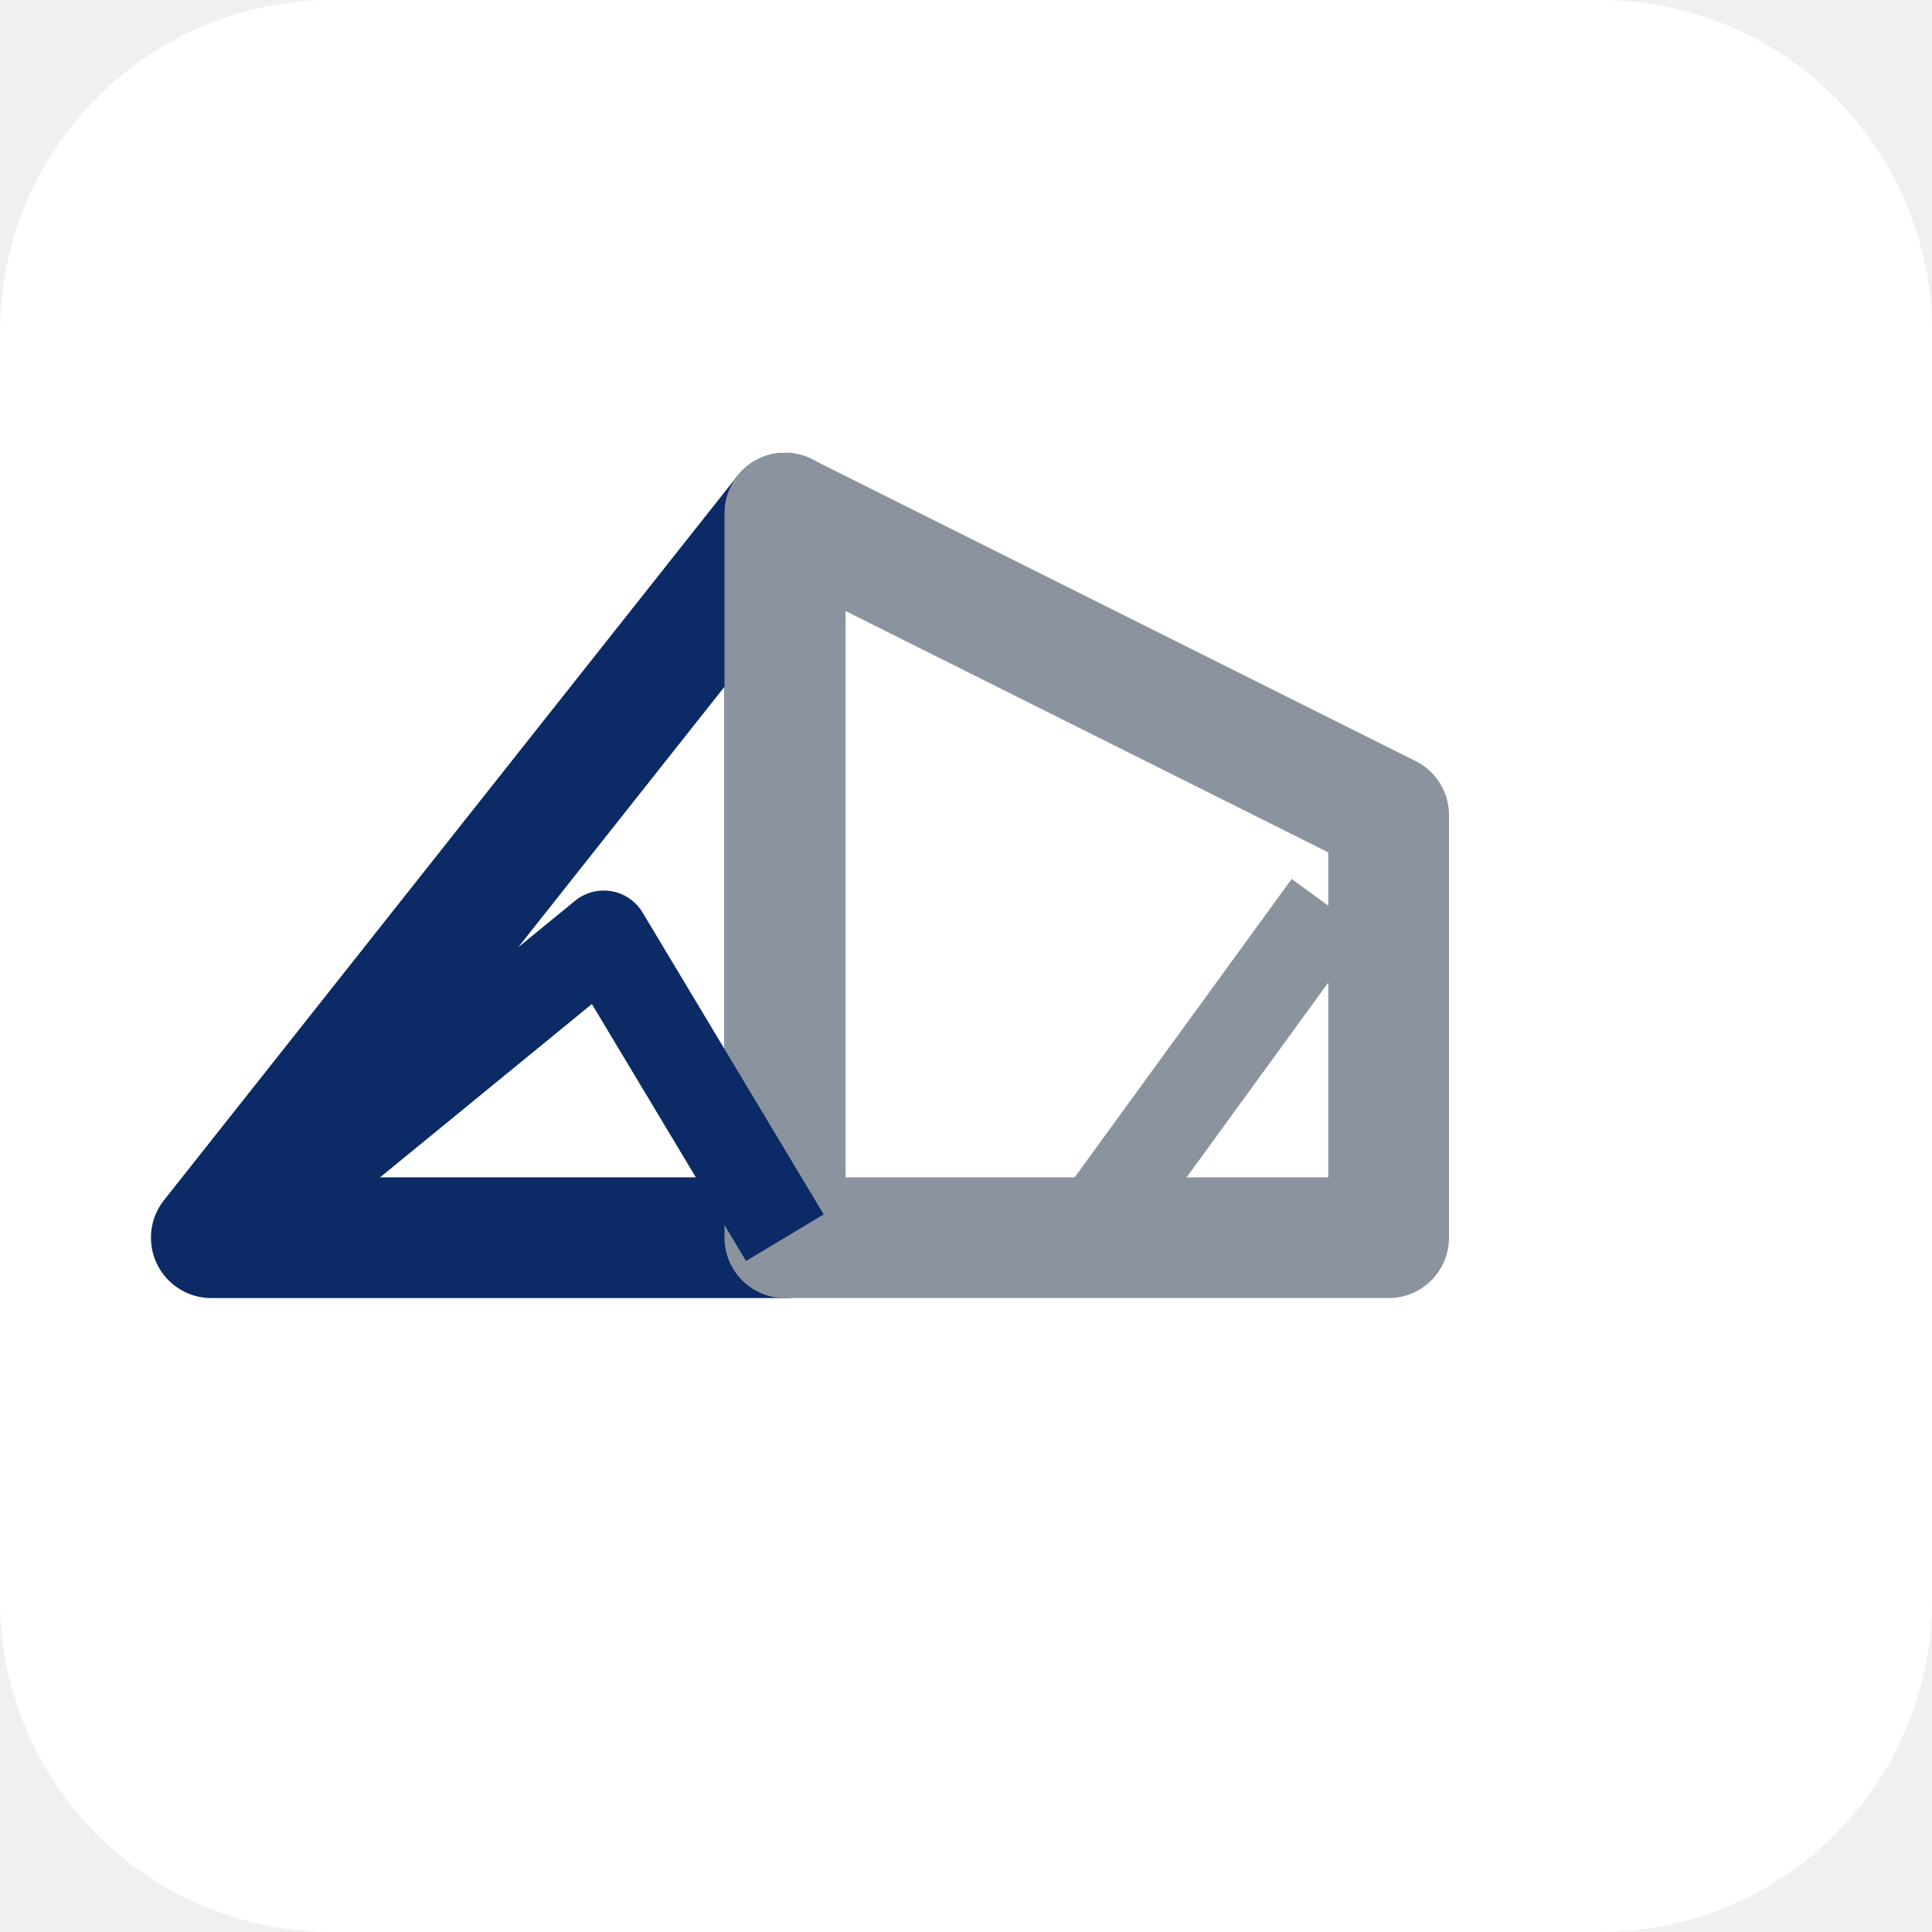
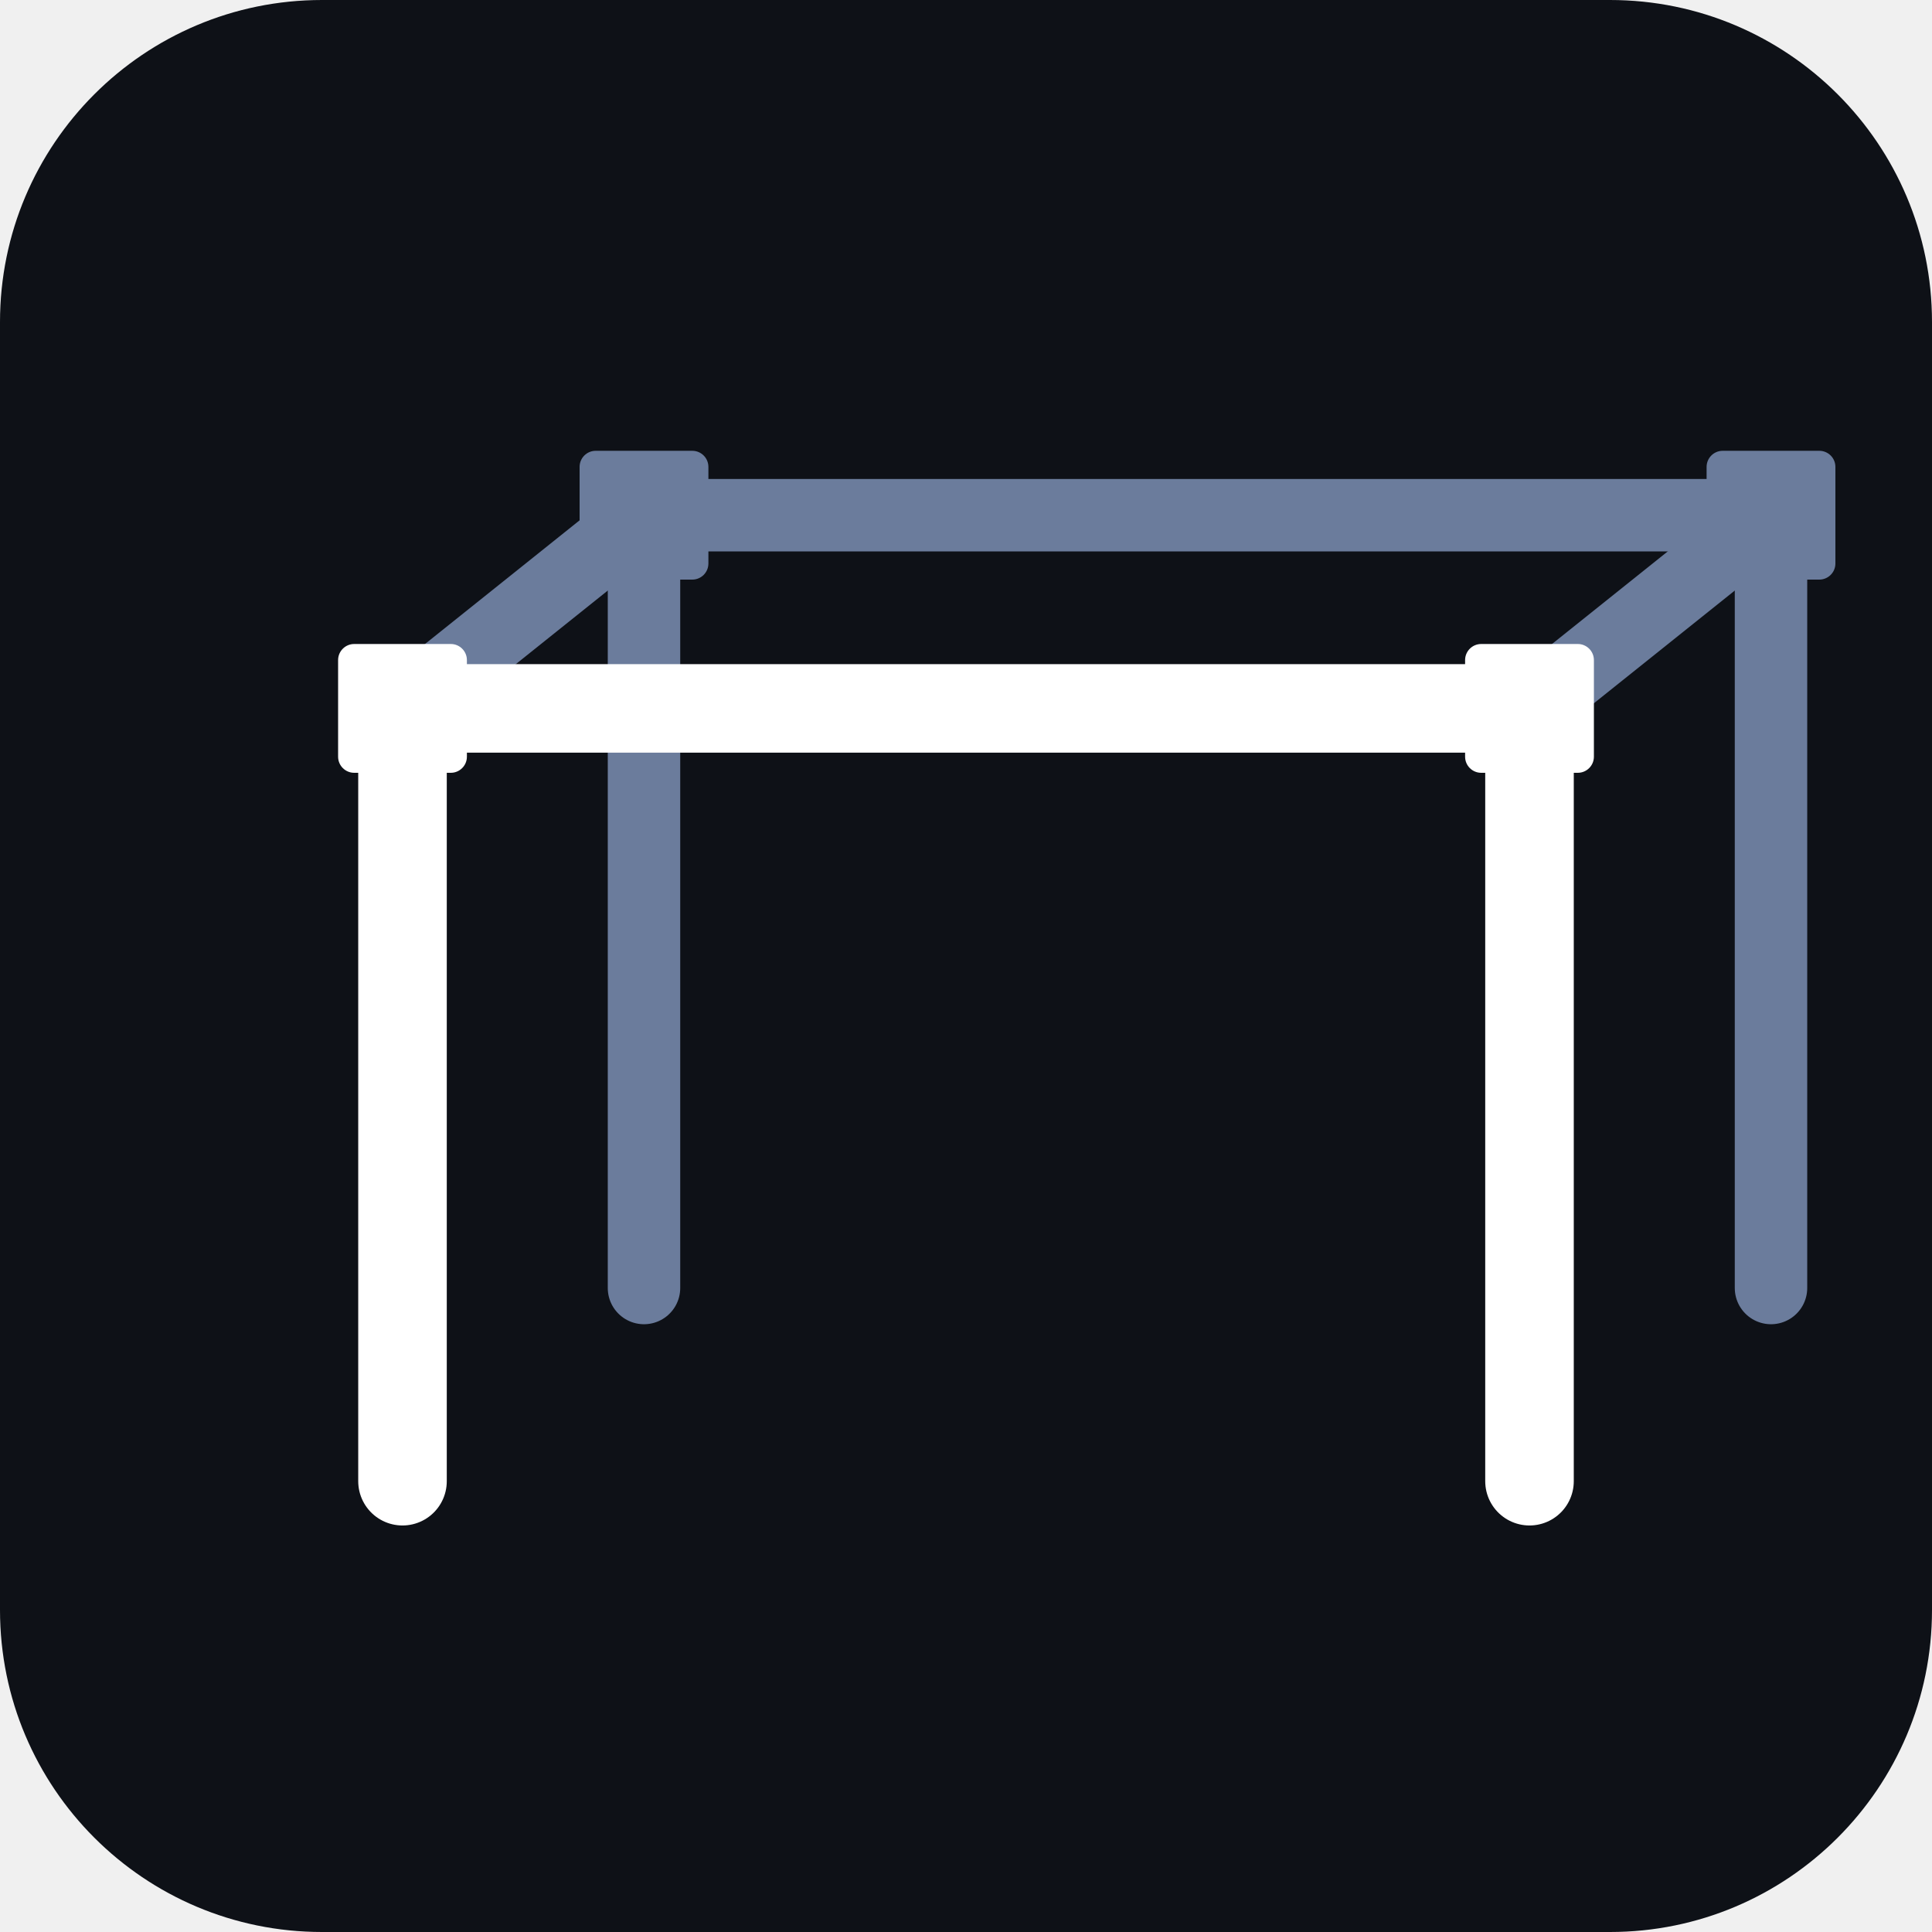
- <svg xmlns="http://www.w3.org/2000/svg" viewBox="0 0 128 128">
-   <rect width="128" height="128" rx="22" fill="#ffffff" />
-   <path d="M14 82 L52 34 L52 82 Z" fill="none" stroke="#0b2a66" stroke-width="8" stroke-linejoin="round" />
-   <path d="M52 34 L52 82 L92 82 L92 54 Z" fill="none" stroke="#8b949e" stroke-width="8" stroke-linejoin="round" />
-   <path d="M18 80 L40 62 L52 82" fill="none" stroke="#0b2a66" stroke-width="6" stroke-linejoin="round" />
-   <path d="M72 82 L88 60" fill="none" stroke="#8b949e" stroke-width="6" stroke-linejoin="round" />
+ <svg xmlns="http://www.w3.org/2000/svg" width="120" height="120" viewBox="0 0 120 120">
+   <rect width="120" height="120" rx="20" fill="#0e1117" />
+   <g stroke="#6b7c9c" stroke-width="4.5" stroke-linecap="round" fill="none">
+     <line x1="40" y1="32" x2="110" y2="32" />
+     <line x1="40" y1="32" x2="40" y2="80" />
+     <line x1="110" y1="32" x2="110" y2="80" />
+     <line x1="25" y1="44" x2="40" y2="32" />
+     <line x1="95" y1="44" x2="110" y2="32" />
+   </g>
+   <g stroke="#ffffff" stroke-width="5.5" stroke-linecap="round" fill="none">
+     <line x1="25" y1="44" x2="95" y2="44" />
+     <line x1="25" y1="44" x2="25" y2="92" />
+     <line x1="95" y1="44" x2="95" y2="92" />
+   </g>
+   <g fill="#ffffff">
+     <rect x="21" y="40" width="8" height="8" rx="1" />
+     <rect x="91" y="40" width="8" height="8" rx="1" />
+   </g>
+   <g fill="#6b7c9c">
+     <rect x="36" y="28" width="8" height="8" rx="1" />
+     <rect x="106" y="28" width="8" height="8" rx="1" />
+   </g>
</svg>
